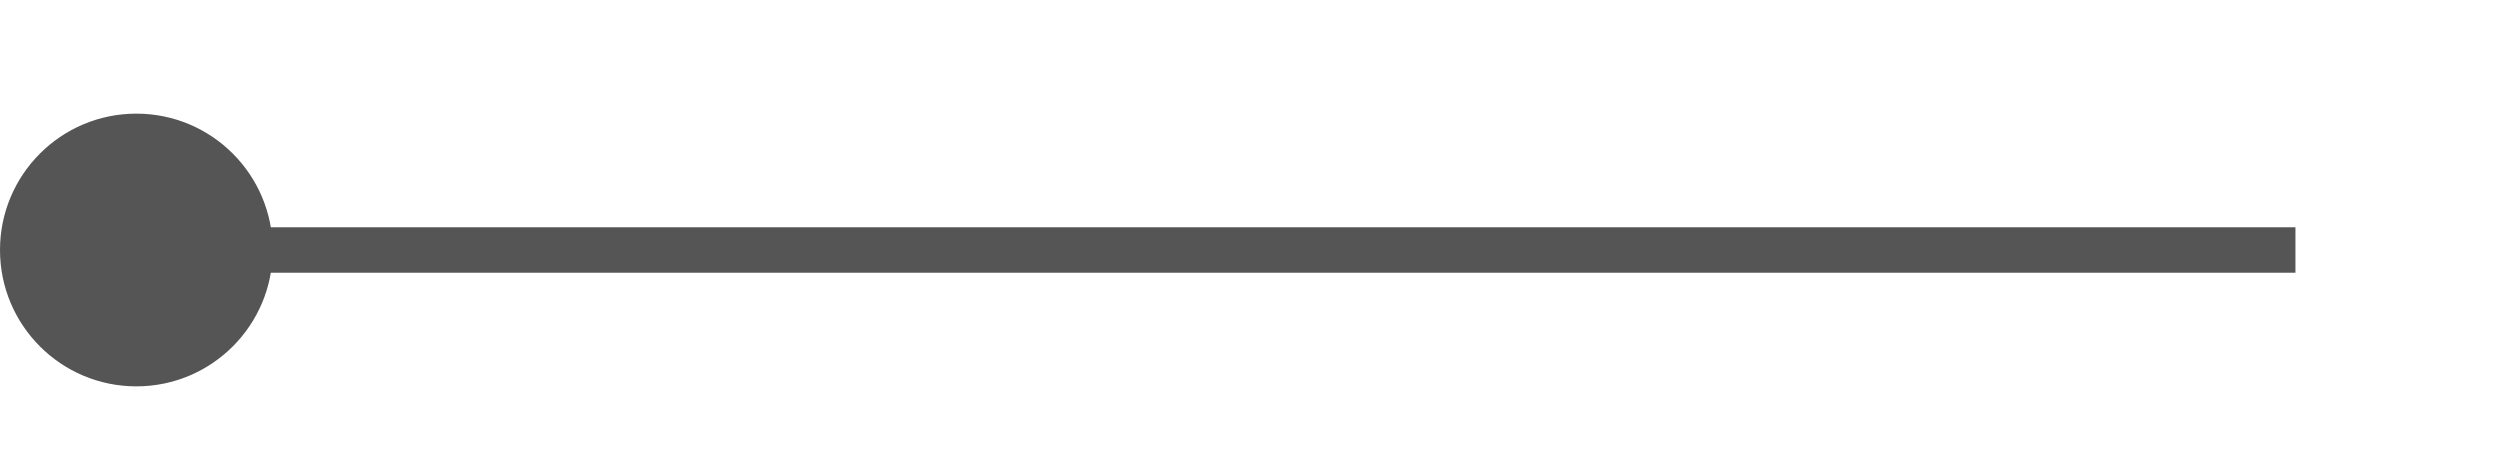
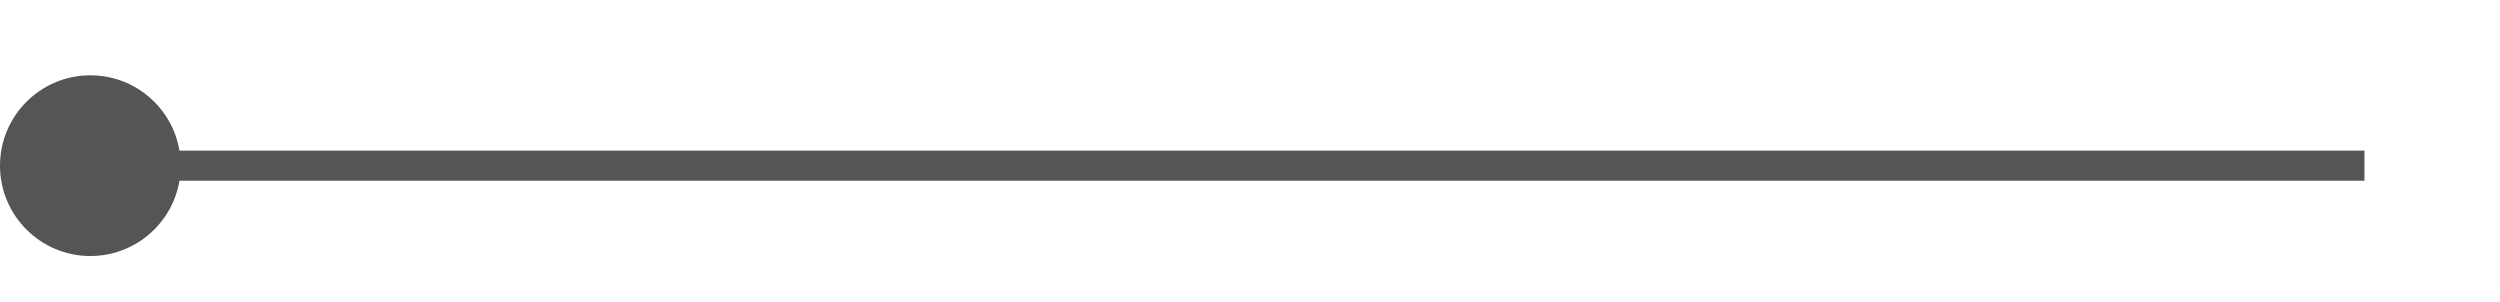
- <svg xmlns="http://www.w3.org/2000/svg" version="1.1" width="55px" height="10px" preserveAspectRatio="xMinYMid meet" viewBox="1680 806  55 8">
-   <path d="M 1681 810.5  L 1730.5 810.5  " stroke-width="1" stroke="#555555" fill="none" />
-   <path d="M 1683 807.5  A 3 3 0 0 0 1680 810.5 A 3 3 0 0 0 1683 813.5 A 3 3 0 0 0 1686 810.5 A 3 3 0 0 0 1683 807.5 Z " fill-rule="nonzero" fill="#555555" stroke="none" />
+ <svg xmlns="http://www.w3.org/2000/svg" version="1.1" width="83px" height="10px" preserveAspectRatio="xMinYMid meet" viewBox="1951 1213  83 8">
+   <path d="M 1952 1217.5  L 2029.5 1217.5  " stroke-width="1" stroke="#555555" fill="none" />
+   <path d="M 1954 1214.5  A 3 3 0 0 0 1951 1217.5 A 3 3 0 0 0 1954 1220.5 A 3 3 0 0 0 1957 1217.5 A 3 3 0 0 0 1954 1214.5 Z " fill-rule="nonzero" fill="#555555" stroke="none" />
</svg>
